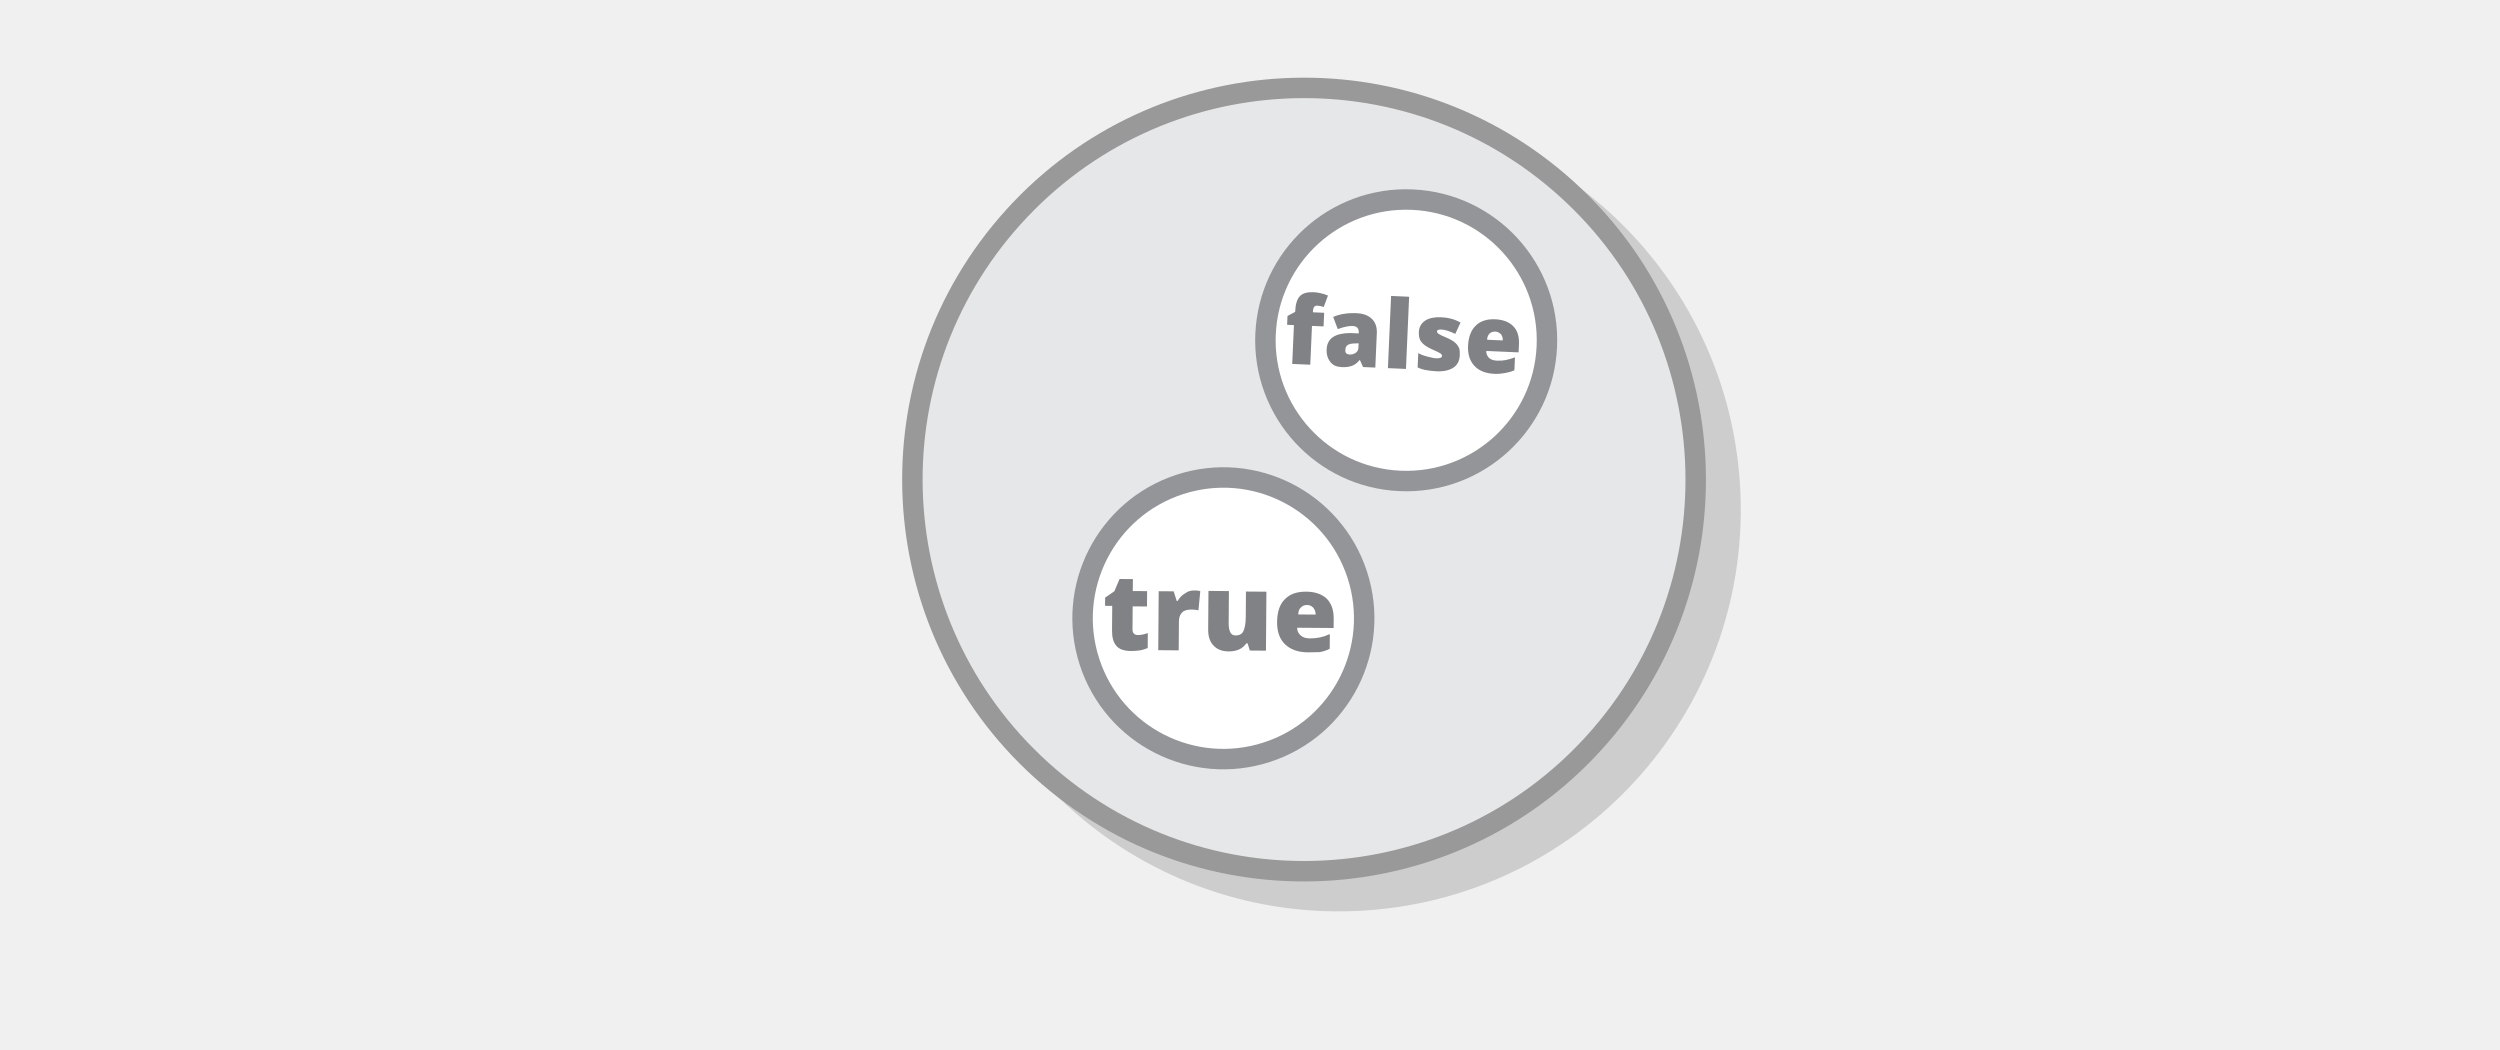
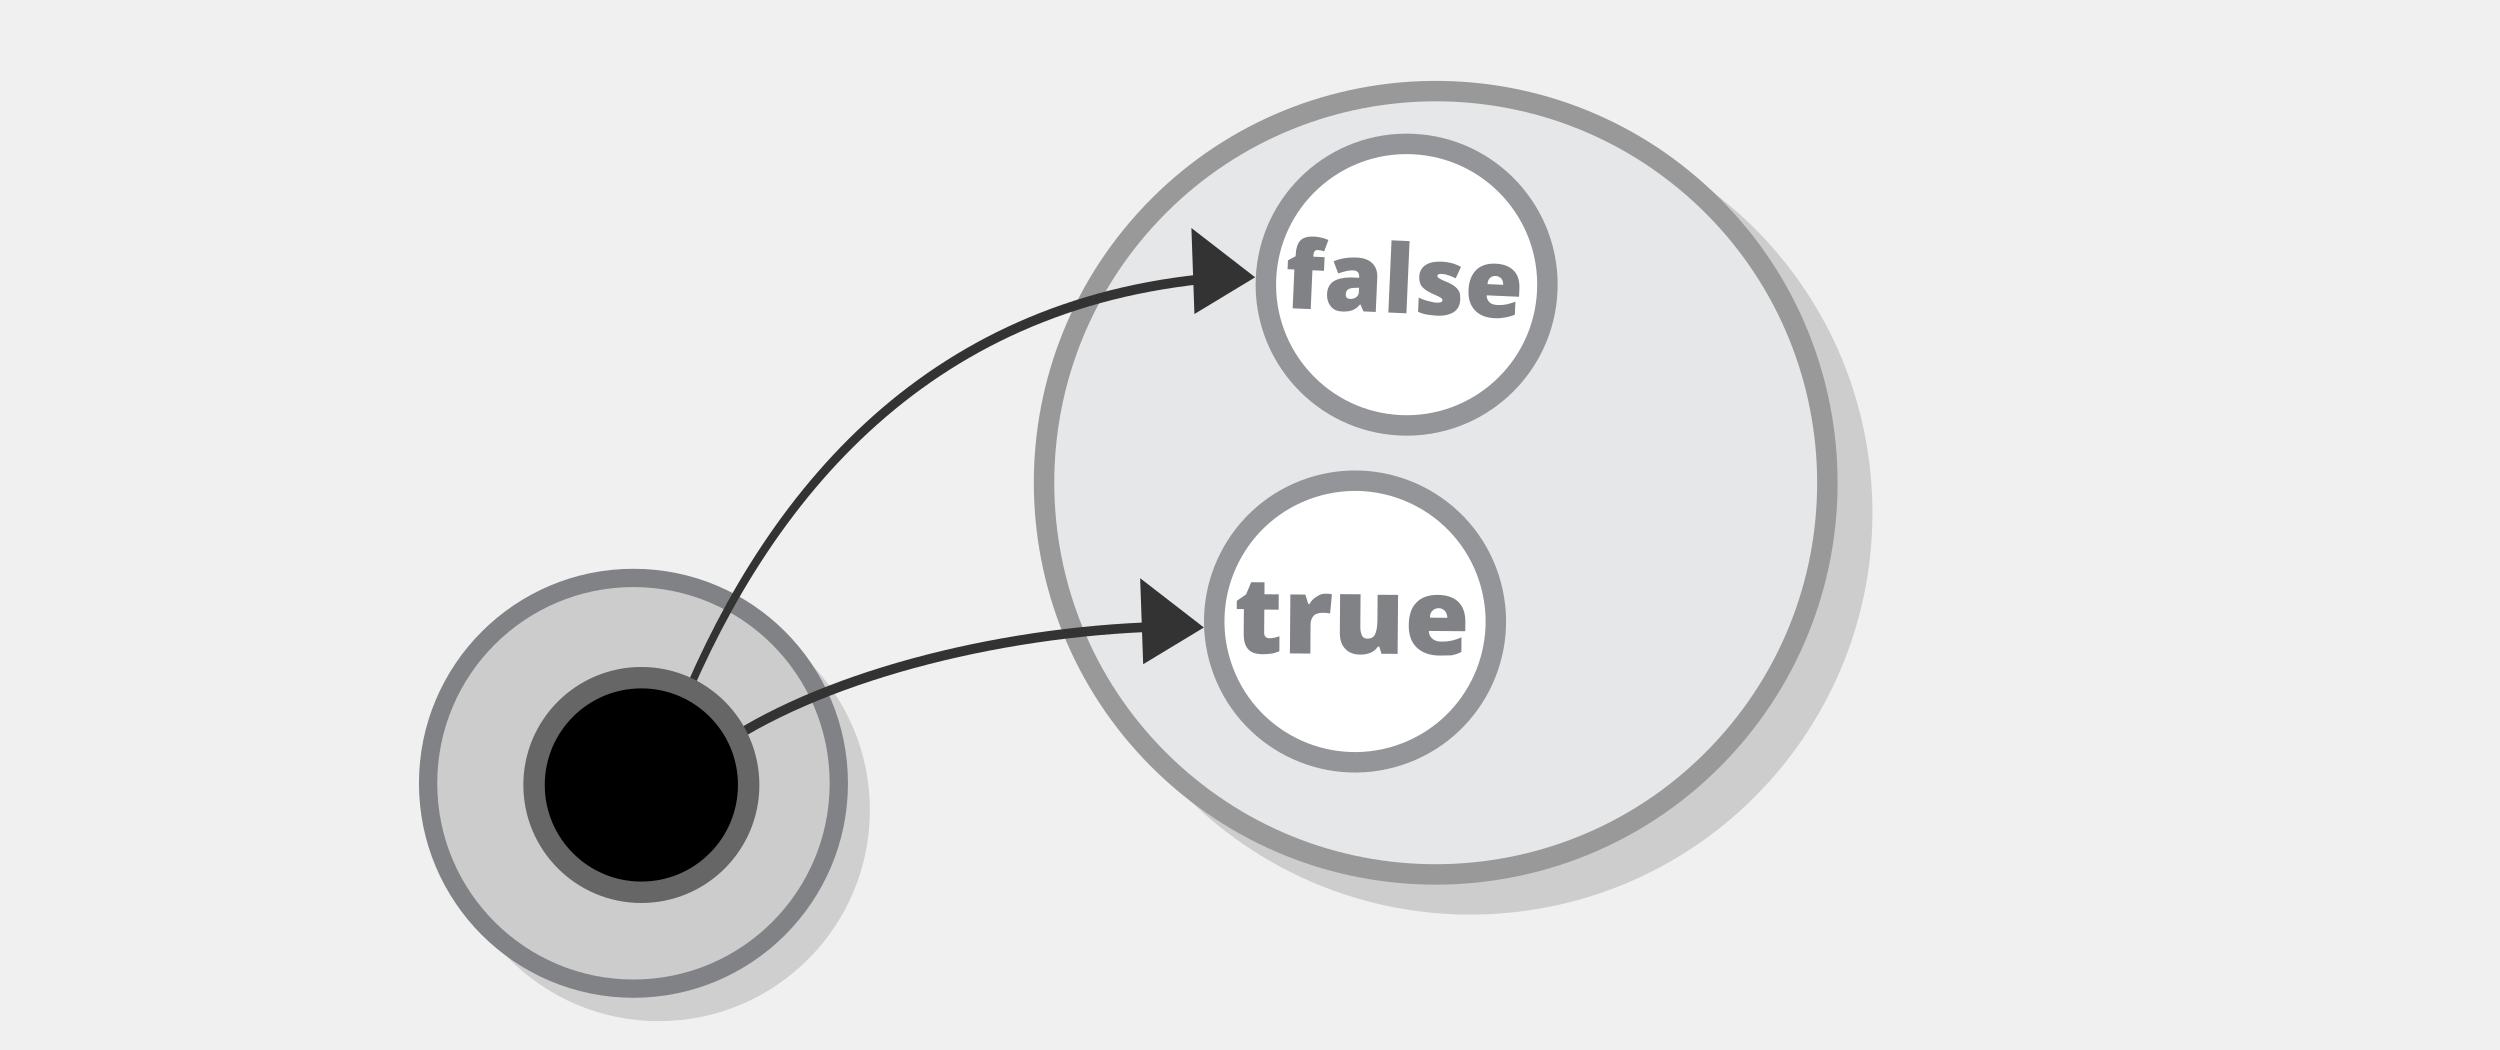
<svg xmlns="http://www.w3.org/2000/svg" viewBox="0 0 595.3 250" version="1.1" id="svg14095" width="595.3" height="250">
  <defs id="defs14099" />
-   <g id="g20709" transform="rotate(-16.49806,527.4087,645.2038)" style="stroke:#999999">
-     <circle transform="rotate(12.63972)" stroke-miterlimit="10" cx="482.94" cy="-22.577" r="93.263" id="circle14075-1-6" style="opacity:0.402;fill:#999999;fill-opacity:1;stroke:#999999;stroke-width:4.87;stroke-miterlimit:10;stroke-opacity:1" />
-     <circle transform="rotate(-31.37081)" stroke-miterlimit="10" cx="362.742" cy="308.377" r="93.263" id="circle14075-1" style="fill:#e6e7e8;stroke:#999999;stroke-width:4.87;stroke-miterlimit:10;stroke-opacity:1" />
+   <g id="g20709-2" transform="rotate(-16.49806,545.7212,537.4622)" style="stroke:#999999">
+     <circle transform="rotate(12.63972)" stroke-miterlimit="10" cx="482.94" cy="-22.577" r="93.263" id="circle14075-1-6-9" style="opacity:0.402;fill:#999999;fill-opacity:1;stroke:#999999;stroke-width:4.87;stroke-miterlimit:10;stroke-opacity:1" />
+     <circle transform="rotate(-31.37081)" stroke-miterlimit="10" cx="362.742" cy="308.377" r="93.263" id="circle14075-1-1" style="fill:#e6e7e8;stroke:#999999;stroke-width:4.87;stroke-miterlimit:10;stroke-opacity:1" />
  </g>
-   <g id="g20714" transform="translate(-156.2529,37.76557)">
-     <circle transform="rotate(-18.01803)" style="fill:#ffffff;stroke:#939598;stroke-width:4.87;stroke-miterlimit:10" stroke-miterlimit="10" cx="391.758" cy="242.534" r="33.523" id="circle14077-8" />
-     <g transform="matrix(0.8116617,0.00615378,-0.00615378,0.8116617,228.084,-45.12417)" style="fill:#808285" id="g14081-7">
-       <path d="m 246.8,193.5 c 0.8,0 1.8,-0.2 2.9,-0.6 v 4.4 c -0.8,0.3 -1.6,0.6 -2.3,0.7 -0.7,0.1 -1.6,0.2 -2.6,0.2 -2,0 -3.5,-0.5 -4.3,-1.5 -0.9,-1 -1.3,-2.5 -1.3,-4.5 V 185 h -2.1 v -2.4 l 2.7,-1.9 1.5,-3.6 h 3.9 v 3.5 h 4.2 v 4.5 h -4.2 v 6.7 c 0,1.1 0.5,1.7 1.6,1.7 z m 16.4,-13.2 c 0.5,0 1,0 1.5,0.1 l 0.3,0.1 -0.5,5.6 c -0.5,-0.1 -1.2,-0.2 -2,-0.2 -1.3,0 -2.3,0.3 -2.8,0.9 -0.6,0.6 -0.9,1.5 -0.9,2.6 v 8.5 h -6 v -17.3 h 4.4 l 0.9,2.8 h 0.3 c 0.5,-0.9 1.2,-1.7 2.1,-2.2 0.9,-0.7 1.8,-0.9 2.7,-0.9 z m 16.5,17.6 -0.7,-2.2 h -0.4 c -0.5,0.8 -1.2,1.4 -2.1,1.8 -0.9,0.4 -1.9,0.6 -3.1,0.6 -1.9,0 -3.4,-0.6 -4.4,-1.7 -1.1,-1.1 -1.6,-2.7 -1.6,-4.7 v -11.3 h 6 v 9.5 c 0,1.1 0.2,2 0.5,2.6 0.3,0.6 0.8,0.9 1.6,0.9 1,0 1.8,-0.4 2.2,-1.2 0.4,-0.8 0.7,-2.2 0.7,-4.1 v -7.6 h 6 v 17.3 h -4.7 z m 17,0.3 c -2.9,0 -5.1,-0.8 -6.7,-2.3 -1.6,-1.5 -2.4,-3.7 -2.4,-6.5 0,-2.9 0.7,-5.2 2.2,-6.7 1.5,-1.6 3.6,-2.3 6.3,-2.3 2.6,0 4.6,0.7 6,2 1.4,1.4 2.1,3.3 2.1,5.9 v 2.7 h -10.7 c 0,1 0.4,1.7 1.1,2.3 0.7,0.6 1.6,0.8 2.7,0.8 1,0 2,-0.1 2.9,-0.3 0.9,-0.2 1.8,-0.5 2.9,-1 v 4.3 c -0.9,0.5 -1.9,0.8 -2.9,1 -0.9,0 -2.1,0.1 -3.5,0.1 z m -0.3,-13.9 c -0.7,0 -1.3,0.2 -1.8,0.7 -0.5,0.4 -0.8,1.1 -0.8,2.1 h 5.1 c 0,-0.8 -0.3,-1.5 -0.7,-2 -0.5,-0.5 -1.1,-0.8 -1.8,-0.8 z" id="path14079-92" />
-     </g>
-   </g>
-   <g id="g14089-0" transform="matrix(0.8109022,0.03564129,-0.03564129,0.8109022,74.70048,-7.916387)">
+   <g id="g14089-0" transform="matrix(0.8109022,0.03564129,-0.03564129,0.8109022,74.80529,-21.16052)">
    <circle id="circle14083-2" r="41.3" cy="95.4" cx="325" stroke-miterlimit="10" style="fill:#ffffff;stroke:#939598;stroke-width:6;stroke-miterlimit:10" />
    <g id="g14087-3" style="fill:#808285">
      <path id="path14085-7" d="m 300.5,92.4 h -3.3 v 11.4 h -5.3 V 92.4 h -2 v -2.6 l 2.2,-1.3 v -0.3 c 0,-2 0.4,-3.5 1.2,-4.4 0.8,-0.9 2.2,-1.3 4,-1.3 0.7,0 1.4,0.1 2,0.2 0.6,0.1 1.4,0.3 2.2,0.6 l -1.1,3.4 c -0.7,-0.2 -1.3,-0.3 -1.9,-0.3 -0.4,0 -0.7,0.1 -0.9,0.4 -0.2,0.3 -0.3,0.7 -0.3,1.2 v 0.4 h 3.3 v 4 z m 12.2,11.4 -1,-2 h -0.1 c -0.7,0.9 -1.4,1.5 -2.2,1.8 -0.7,0.3 -1.7,0.5 -2.9,0.5 -1.5,0 -2.6,-0.4 -3.4,-1.3 -0.8,-0.9 -1.3,-2.1 -1.3,-3.7 0,-1.6 0.6,-2.9 1.7,-3.7 1.1,-0.8 2.8,-1.3 5,-1.4 h 2.5 v -0.2 c 0,-1.3 -0.6,-1.9 -1.9,-1.9 -1.1,0 -2.6,0.4 -4.3,1.1 l -1.5,-3.5 c 1.8,-0.9 4.1,-1.4 6.8,-1.4 2,0 3.5,0.5 4.6,1.5 1.1,1 1.6,2.4 1.6,4.1 v 10.1 z m -4,-3.5 c 0.6,0 1.2,-0.2 1.7,-0.6 0.5,-0.4 0.7,-0.9 0.7,-1.6 v -1.2 l -1.2,0.1 c -1.8,0.1 -2.6,0.7 -2.6,1.9 -0.1,1 0.4,1.4 1.4,1.4 z m 16.6,3.5 H 320 V 82.6 h 5.3 z m 15.6,-4.7 c 0,1.7 -0.6,2.9 -1.7,3.7 -1.1,0.8 -2.7,1.3 -4.9,1.3 -1.1,0 -2.1,-0.1 -3,-0.2 -0.8,-0.1 -1.7,-0.3 -2.6,-0.7 V 99 c 0.8,0.4 1.7,0.7 2.7,0.9 1,0.2 1.9,0.4 2.6,0.4 1.2,0 1.7,-0.3 1.7,-0.8 0,-0.3 -0.2,-0.5 -0.5,-0.7 -0.3,-0.2 -1.3,-0.6 -2.8,-1.2 -1.4,-0.6 -2.4,-1.2 -3,-2 -0.6,-0.7 -0.8,-1.7 -0.8,-2.8 0,-1.4 0.6,-2.6 1.7,-3.4 1.1,-0.8 2.7,-1.2 4.7,-1.2 1,0 2,0.1 2.9,0.3 0.9,0.2 1.8,0.5 2.8,1 l -1.4,3.4 c -0.7,-0.3 -1.5,-0.6 -2.2,-0.8 -0.7,-0.2 -1.4,-0.3 -1.9,-0.3 -0.9,0 -1.3,0.2 -1.3,0.6 0,0.3 0.2,0.5 0.5,0.7 0.3,0.2 1.2,0.6 2.6,1.1 1.1,0.4 1.9,0.9 2.4,1.3 0.5,0.4 0.9,0.9 1.2,1.5 0.2,0.5 0.3,1.2 0.3,2.1 z m 10.4,5 c -2.6,0 -4.6,-0.7 -6,-2.1 -1.4,-1.4 -2.1,-3.3 -2.1,-5.8 0,-2.6 0.7,-4.6 2,-6 1.3,-1.4 3.2,-2.1 5.6,-2.1 2.3,0 4.1,0.6 5.4,1.8 1.3,1.2 1.9,3 1.9,5.2 v 2.4 h -9.5 c 0,0.9 0.4,1.5 0.9,2 0.6,0.5 1.4,0.7 2.4,0.7 0.9,0 1.8,-0.1 2.6,-0.3 0.8,-0.2 1.6,-0.5 2.6,-0.9 v 3.8 c -0.8,0.4 -1.7,0.7 -2.6,0.9 -0.9,0.2 -1.9,0.4 -3.2,0.4 z M 351,91.7 c -0.6,0 -1.2,0.2 -1.6,0.6 -0.4,0.4 -0.7,1 -0.7,1.9 h 4.6 c 0,-0.7 -0.2,-1.3 -0.6,-1.8 -0.5,-0.4 -1,-0.7 -1.7,-0.7 z" />
    </g>
  </g>
+   <g id="g20714-2" transform="translate(-124.9022,38.53023)">
+     <circle transform="rotate(-18.01803)" style="fill:#ffffff;stroke:#939598;stroke-width:4.87;stroke-miterlimit:10" stroke-miterlimit="10" cx="391.758" cy="242.534" r="33.523" id="circle14077-8-7" />
+     <g transform="matrix(0.8116617,0.00615378,-0.00615378,0.8116617,228.084,-45.12417)" style="fill:#808285" id="g14081-7-0">
+       <path d="m 246.8,193.5 c 0.8,0 1.8,-0.2 2.9,-0.6 v 4.4 c -0.8,0.3 -1.6,0.6 -2.3,0.7 -0.7,0.1 -1.6,0.2 -2.6,0.2 -2,0 -3.5,-0.5 -4.3,-1.5 -0.9,-1 -1.3,-2.5 -1.3,-4.5 V 185 h -2.1 v -2.4 l 2.7,-1.9 1.5,-3.6 h 3.9 v 3.5 h 4.2 v 4.5 h -4.2 v 6.7 c 0,1.1 0.5,1.7 1.6,1.7 z m 16.4,-13.2 c 0.5,0 1,0 1.5,0.1 l 0.3,0.1 -0.5,5.6 c -0.5,-0.1 -1.2,-0.2 -2,-0.2 -1.3,0 -2.3,0.3 -2.8,0.9 -0.6,0.6 -0.9,1.5 -0.9,2.6 v 8.5 h -6 v -17.3 h 4.4 l 0.9,2.8 h 0.3 c 0.5,-0.9 1.2,-1.7 2.1,-2.2 0.9,-0.7 1.8,-0.9 2.7,-0.9 z m 16.5,17.6 -0.7,-2.2 h -0.4 c -0.5,0.8 -1.2,1.4 -2.1,1.8 -0.9,0.4 -1.9,0.6 -3.1,0.6 -1.9,0 -3.4,-0.6 -4.4,-1.7 -1.1,-1.1 -1.6,-2.7 -1.6,-4.7 v -11.3 h 6 v 9.5 c 0,1.1 0.2,2 0.5,2.6 0.3,0.6 0.8,0.9 1.6,0.9 1,0 1.8,-0.4 2.2,-1.2 0.4,-0.8 0.7,-2.2 0.7,-4.1 v -7.6 h 6 v 17.3 h -4.7 z m 17,0.3 c -2.9,0 -5.1,-0.8 -6.7,-2.3 -1.6,-1.5 -2.4,-3.7 -2.4,-6.5 0,-2.9 0.7,-5.2 2.2,-6.7 1.5,-1.6 3.6,-2.3 6.3,-2.3 2.6,0 4.6,0.7 6,2 1.4,1.4 2.1,3.3 2.1,5.9 v 2.7 h -10.7 c 0,1 0.4,1.7 1.1,2.3 0.7,0.6 1.6,0.8 2.7,0.8 1,0 2,-0.1 2.9,-0.3 0.9,-0.2 1.8,-0.5 2.9,-1 v 4.3 c -0.9,0.5 -1.9,0.8 -2.9,1 -0.9,0 -2.1,0.1 -3.5,0.1 z m -0.3,-13.9 c -0.7,0 -1.3,0.2 -1.8,0.7 -0.5,0.4 -0.8,1.1 -0.8,2.1 h 5.1 c 0,-0.8 -0.3,-1.5 -0.7,-2 -0.5,-0.5 -1.1,-0.8 -1.8,-0.8 z" id="path14079-92-9" />
+     </g>
+   </g>
+   <g id="g2307" transform="translate(77.30939,0.7646524)">
+     <circle style="opacity:0.14;stroke:#000000;stroke-width:2.702;stroke-miterlimit:10;stroke-dasharray:none" id="circle8173-9" r="48.9" cy="192.142" cx="79.574" stroke-miterlimit="10" />
+     <circle style="fill:#cccccc;stroke:#808285;stroke-width:4.354;stroke-miterlimit:10;stroke-dasharray:none" id="circle8175-3" r="48.9" cy="185.751" cx="73.53" stroke-miterlimit="10" />
+   </g>
+   <g style="display:inline;fill:#dddddd;stroke:#333333;stroke-width:6.389;stroke-miterlimit:10;stroke-dasharray:none;stroke-opacity:1" id="g1482-7-0-7-1-1-7-3-5-2-8-4-8-6" transform="matrix(0.1393308,-0.0363959,0.0659344,0.2472432,324.627,0.7240774)">
+     <g id="g25985-4-8-4" style="stroke:#333333;stroke-opacity:1">
+       <path style="fill:#838383;fill-opacity:1;stroke:#333333;stroke-width:30.028;stroke-linecap:butt;stroke-linejoin:miter;stroke-dasharray:none;stroke-opacity:1" d="m -609.369,524.31 14.418,-35.426 36.643,26.903 z" id="path3233-5-4-8-4-4-1-3-3-3" />
+       <path style="fill:none;stroke:#333333;stroke-width:9.112;stroke-opacity:1;paint-order:markers fill stroke" id="path1480-1-3-3-3-9-1-6-0-7-2-0-1-3" d="m -1317.516,512.992 c 205.585,-35.798 514.003,-31.51 777.943,7.815" />
+     </g>
+   </g>
+   <g style="display:inline;fill:#dddddd;stroke:#333333;stroke-width:6.389;stroke-miterlimit:10;stroke-dasharray:none;stroke-opacity:1" id="g1482-7-0-7-1-1-7-3-5-2-8-4-8-6-3" transform="matrix(0.1393308,-0.0363959,0.0659344,0.2472432,336.8313,-82.66466)">
+     <g id="g25985-4-8-4-6" style="stroke:#333333;stroke-opacity:1">
+       <path style="fill:#838383;fill-opacity:1;stroke:#333333;stroke-width:30.028;stroke-linecap:butt;stroke-linejoin:miter;stroke-dasharray:none;stroke-opacity:1" d="m -609.369,524.31 14.418,-35.426 36.643,26.903 z" id="path3233-5-4-8-4-4-1-3-3-3-0" />
+       <path style="fill:none;stroke:#333333;stroke-width:9.112;stroke-opacity:1;paint-order:markers fill stroke" id="path1480-1-3-3-3-9-1-6-0-7-2-0-1-3-6" d="M -1625.017,780.09 C -1375.99,594.505 -1025.156,462.772 -539.573,520.808" />
+     </g>
+   </g>
+   <circle stroke-miterlimit="10" cx="152.72" cy="186.92" r="25.552" id="circle8211-7" style="fill:#000000;stroke:#666666;stroke-width:5.1;stroke-miterlimit:10;stroke-dasharray:none" />
</svg>
